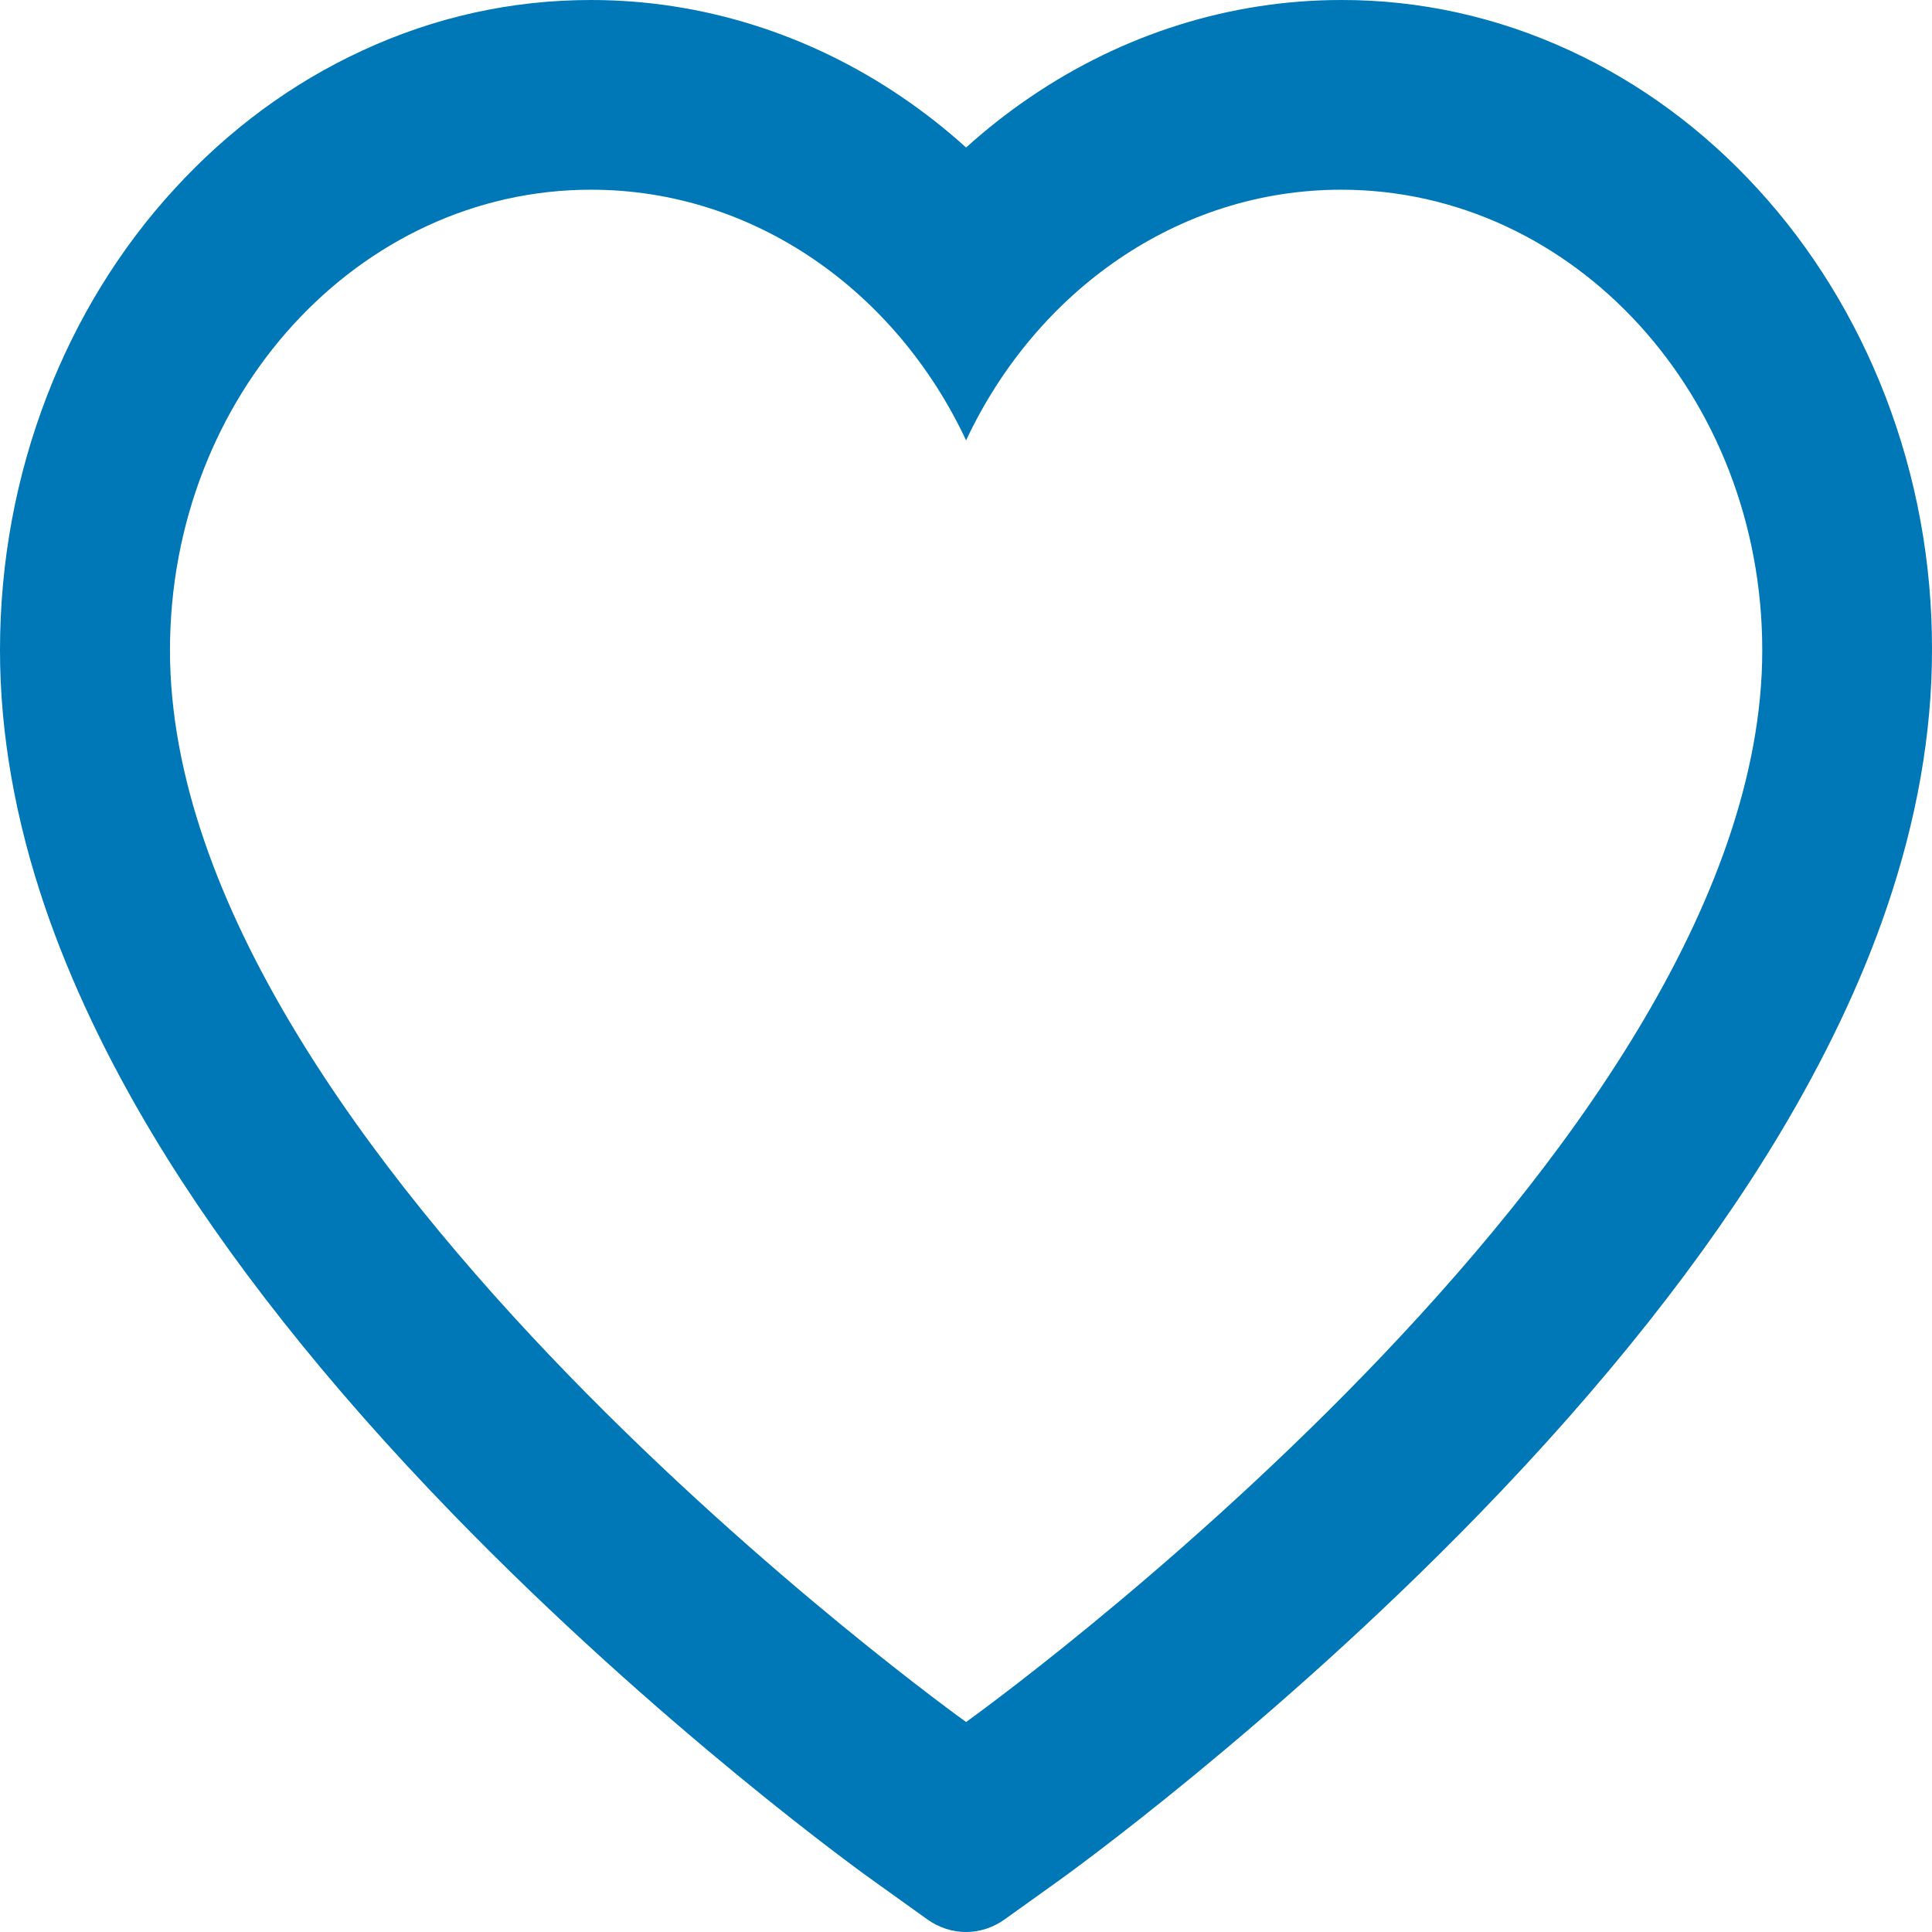
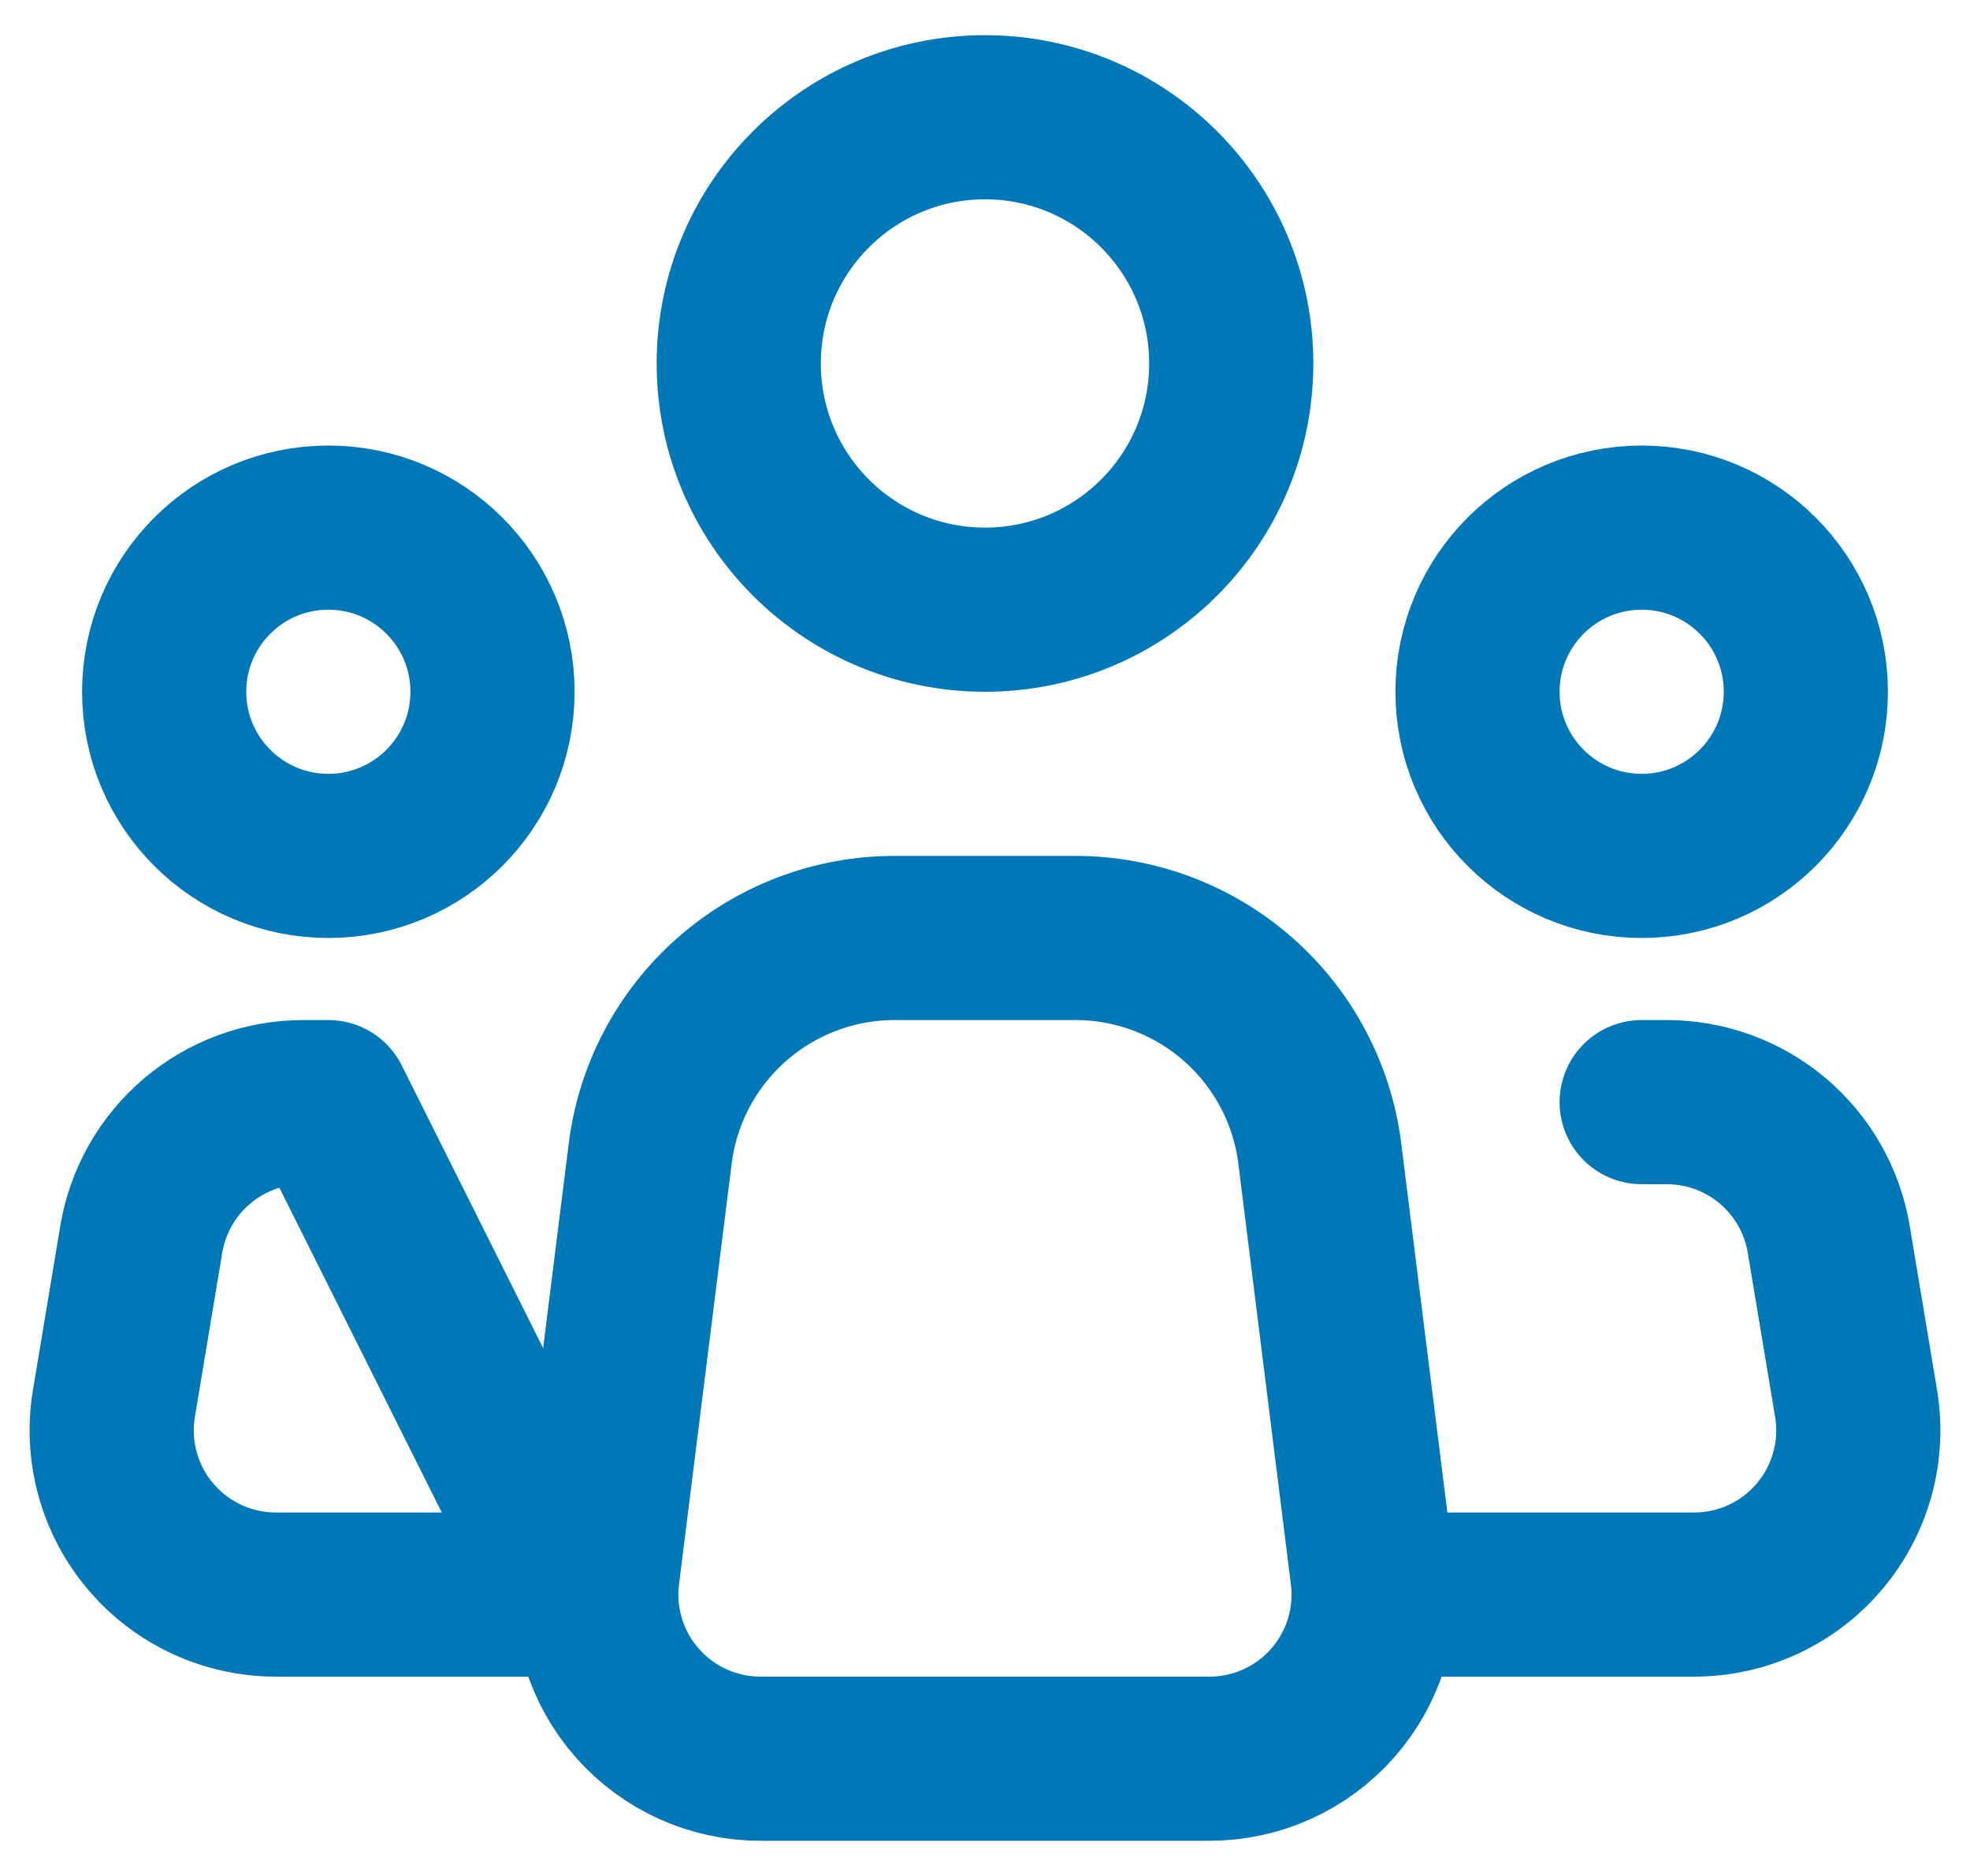
- <svg xmlns="http://www.w3.org/2000/svg" width="42" height="42" viewBox="0 0 42 42" fill="none">
-   <path d="M40.984 8.607C40.332 6.923 39.393 5.396 38.218 4.114C37.042 2.827 35.655 1.804 34.134 1.102C32.556 0.37 30.864 -0.004 29.155 3.81448e-05C26.759 3.81448e-05 24.42 0.733 22.388 2.117C21.902 2.448 21.44 2.811 21.002 3.207C20.565 2.811 20.103 2.448 19.617 2.117C17.585 0.733 15.246 3.81448e-05 12.849 3.81448e-05C11.123 3.81448e-05 9.451 0.369 7.871 1.102C6.344 1.807 4.969 2.822 3.787 4.114C2.611 5.395 1.671 6.922 1.021 8.607C0.345 10.36 0 12.221 0 14.137C0 15.944 0.331 17.827 0.987 19.743C1.536 21.344 2.324 23.005 3.33 24.681C4.925 27.335 7.117 30.103 9.84 32.909C14.352 37.559 18.82 40.772 19.009 40.902L20.161 41.727C20.672 42.091 21.328 42.091 21.839 41.727L22.991 40.902C23.18 40.767 27.643 37.559 32.16 32.909C34.883 30.103 37.075 27.335 38.67 24.681C39.676 23.005 40.468 21.344 41.013 19.743C41.669 17.827 42 15.944 42 14.137C42.005 12.221 41.66 10.36 40.984 8.607ZM21.002 37.435C21.002 37.435 3.695 25.056 3.695 14.137C3.695 8.607 7.793 4.124 12.849 4.124C16.403 4.124 19.486 6.339 21.002 9.573C22.519 6.339 25.602 4.124 29.155 4.124C34.212 4.124 38.31 8.607 38.31 14.137C38.31 25.056 21.002 37.435 21.002 37.435Z" fill="#0077B6" />
+ <svg xmlns="http://www.w3.org/2000/svg" width="42" height="40" viewBox="0 0 42 40" fill="none">
+   <path d="M29.258 33.566L28.138 24.599C27.98 23.329 27.362 22.16 26.403 21.314C25.443 20.467 24.207 20 22.927 20H19.07C17.79 20 16.555 20.468 15.596 21.315C14.637 22.162 14.02 23.329 13.862 24.599L12.74 33.566C12.678 34.059 12.722 34.559 12.869 35.033C13.015 35.508 13.261 35.945 13.59 36.317C13.919 36.689 14.323 36.987 14.775 37.191C15.228 37.395 15.719 37.5 16.215 37.5H25.785C26.281 37.5 26.771 37.395 27.224 37.191C27.677 36.987 28.08 36.689 28.409 36.317C28.737 35.945 28.983 35.507 29.13 35.033C29.276 34.559 29.32 34.059 29.258 33.566V33.566Z" stroke="#0077B6" stroke-width="3.5" stroke-linecap="round" stroke-linejoin="round" />
+   <path d="M21 13C23.899 13 26.25 10.649 26.25 7.75C26.25 4.851 23.899 2.5 21 2.5C18.101 2.5 15.75 4.851 15.75 7.75C15.75 10.649 18.101 13 21 13Z" stroke="#0077B6" stroke-width="3.5" />
+   <path d="M7 18.25C8.933 18.25 10.5 16.683 10.5 14.75C10.5 12.817 8.933 11.25 7 11.25C5.067 11.25 3.5 12.817 3.5 14.75C3.5 16.683 5.067 18.25 7 18.25Z" stroke="#0077B6" stroke-width="3.5" />
+   <path d="M35 18.25C36.933 18.25 38.5 16.683 38.5 14.75C38.5 12.817 36.933 11.25 35 11.25C33.067 11.25 31.5 12.817 31.5 14.75C31.5 16.683 33.067 18.25 35 18.25Z" stroke="#0077B6" stroke-width="3.5" />
+   <path d="M35 23.5H35.535C36.364 23.5 37.166 23.794 37.798 24.329C38.43 24.865 38.852 25.607 38.988 26.424L39.571 29.924C39.655 30.426 39.628 30.939 39.493 31.43C39.358 31.92 39.118 32.374 38.789 32.762C38.461 33.15 38.051 33.462 37.59 33.676C37.129 33.889 36.627 34 36.118 34H29.75M7 23.5H6.465C5.636 23.5 4.834 23.794 4.202 24.329C3.57 24.865 3.148 25.607 3.012 26.424L2.429 29.924C2.345 30.426 2.372 30.939 2.507 31.43C2.642 31.92 2.882 32.374 3.211 32.762C3.539 33.15 3.949 33.462 4.41 33.676C4.871 33.889 5.373 34 5.882 34H12.25L7 23.5Z" stroke="#0077B6" stroke-width="3.5" stroke-linecap="round" stroke-linejoin="round" />
</svg>
